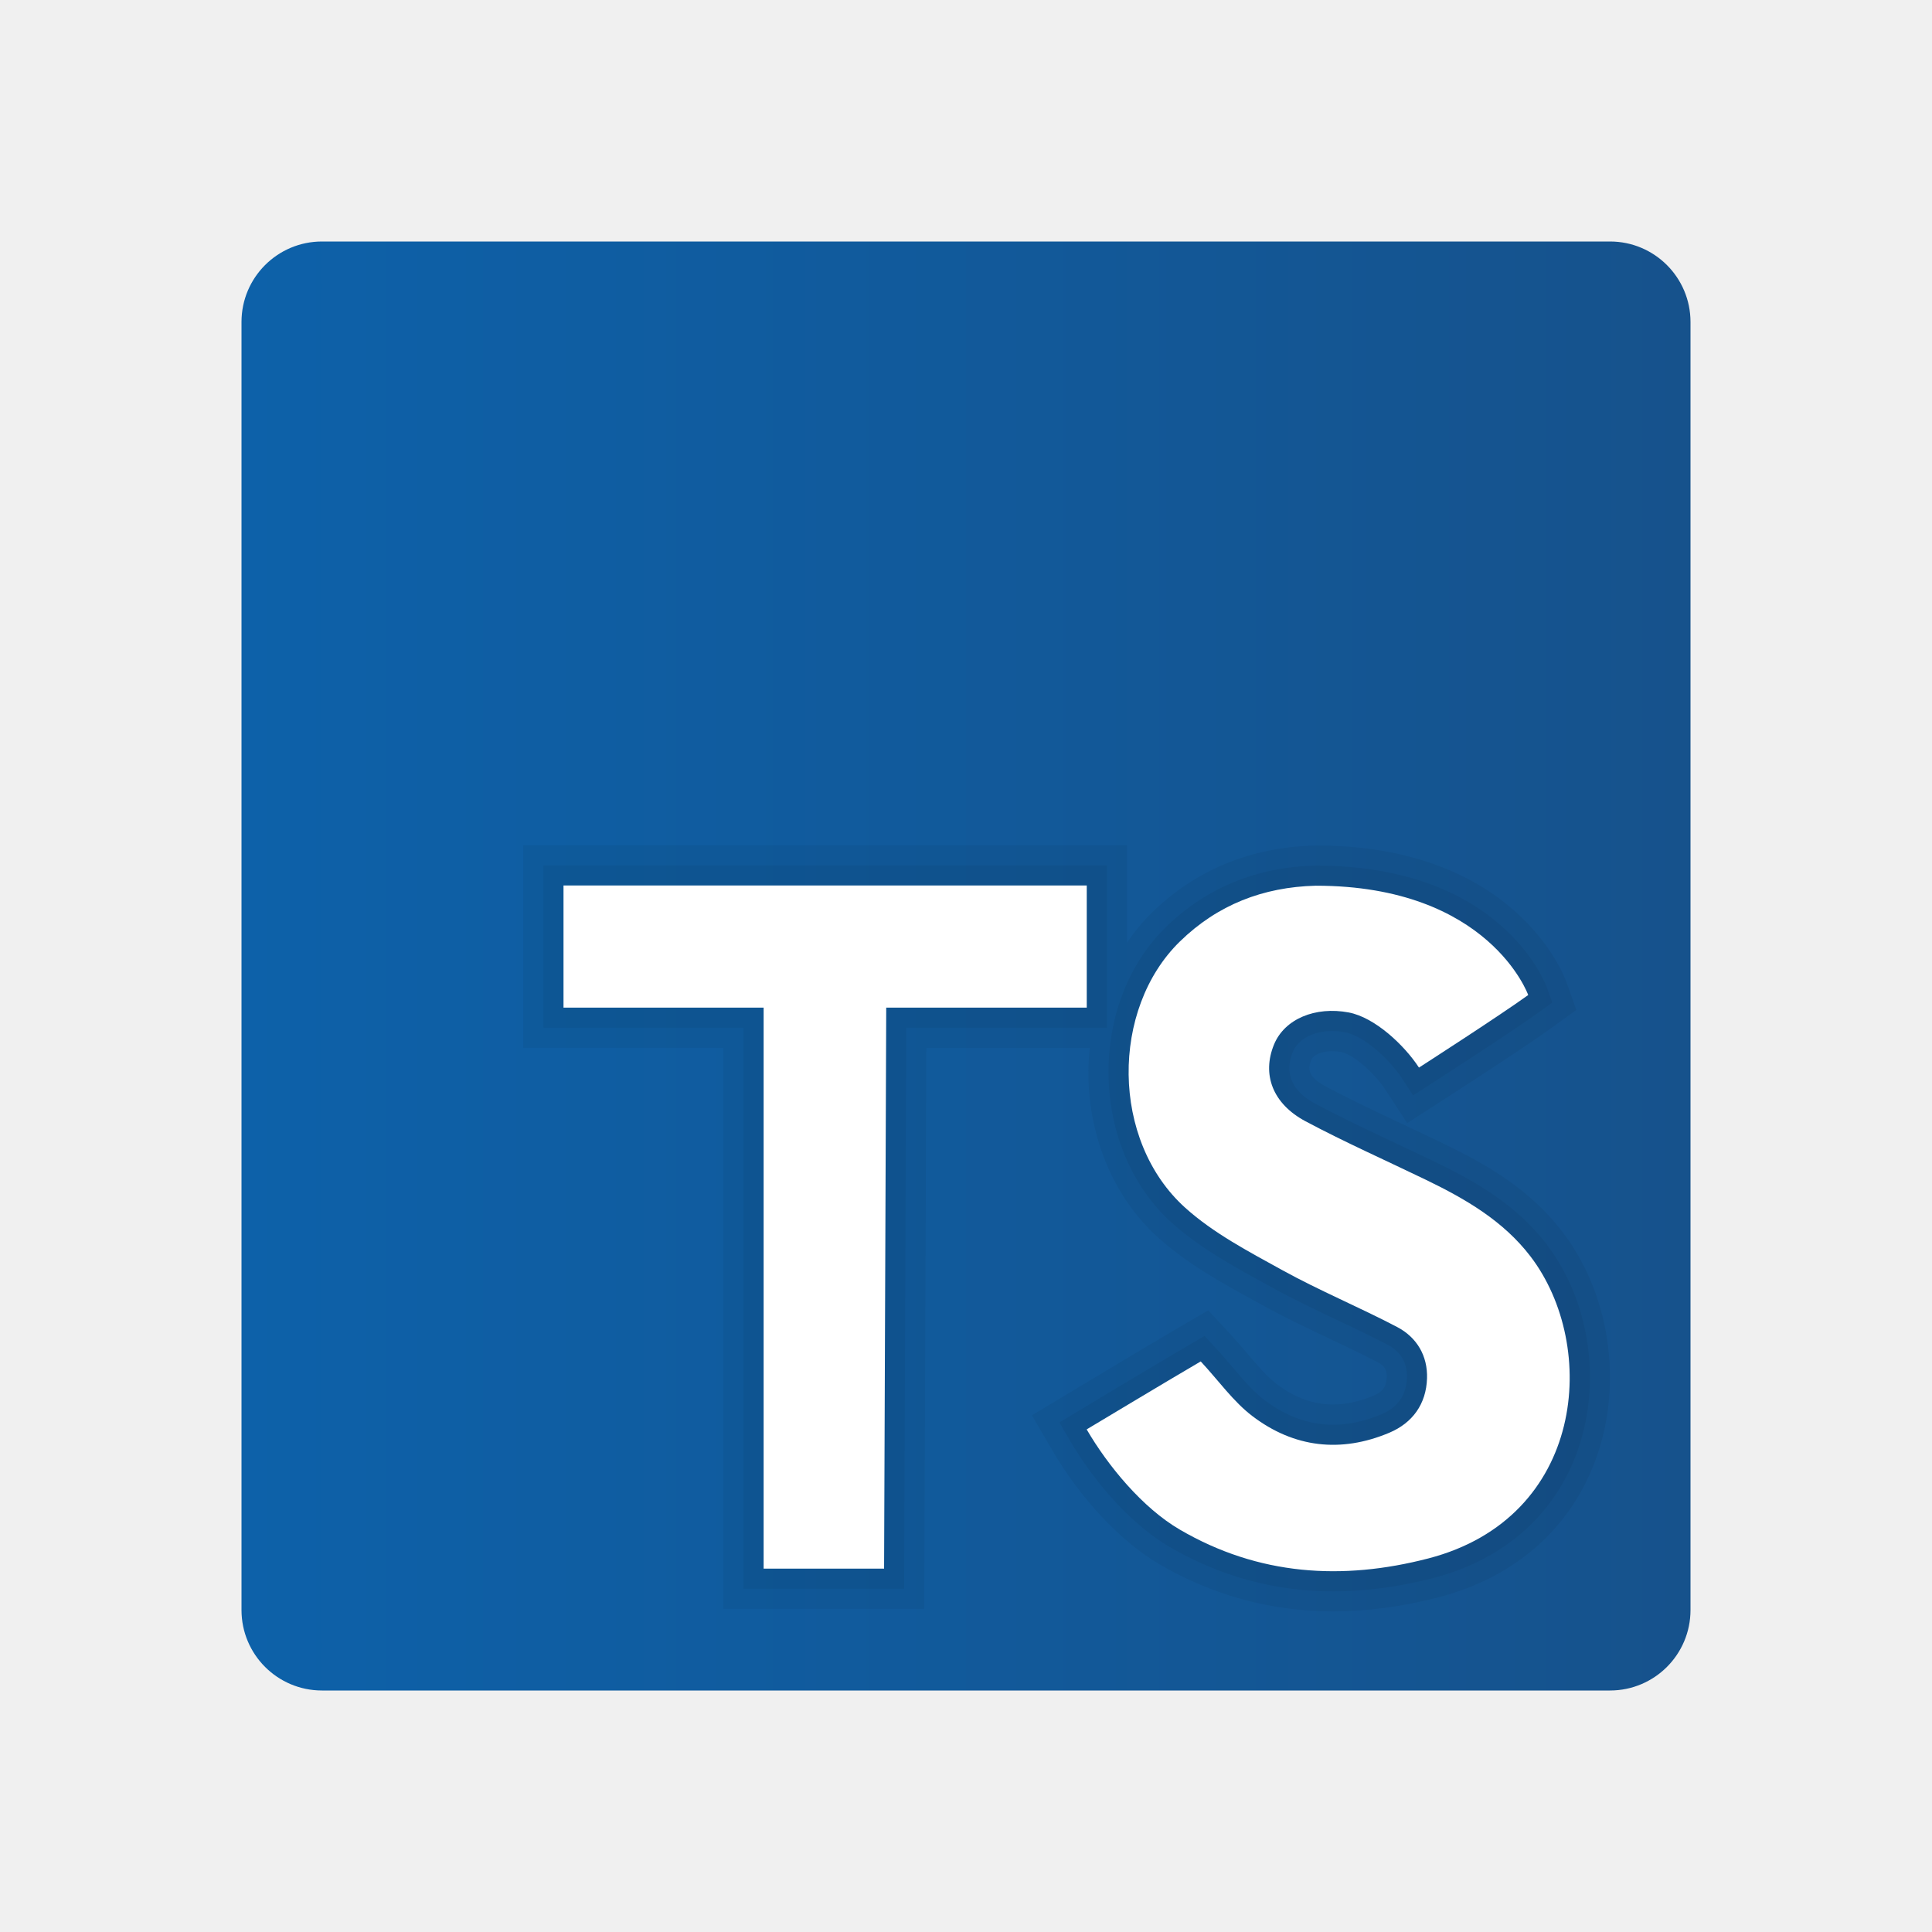
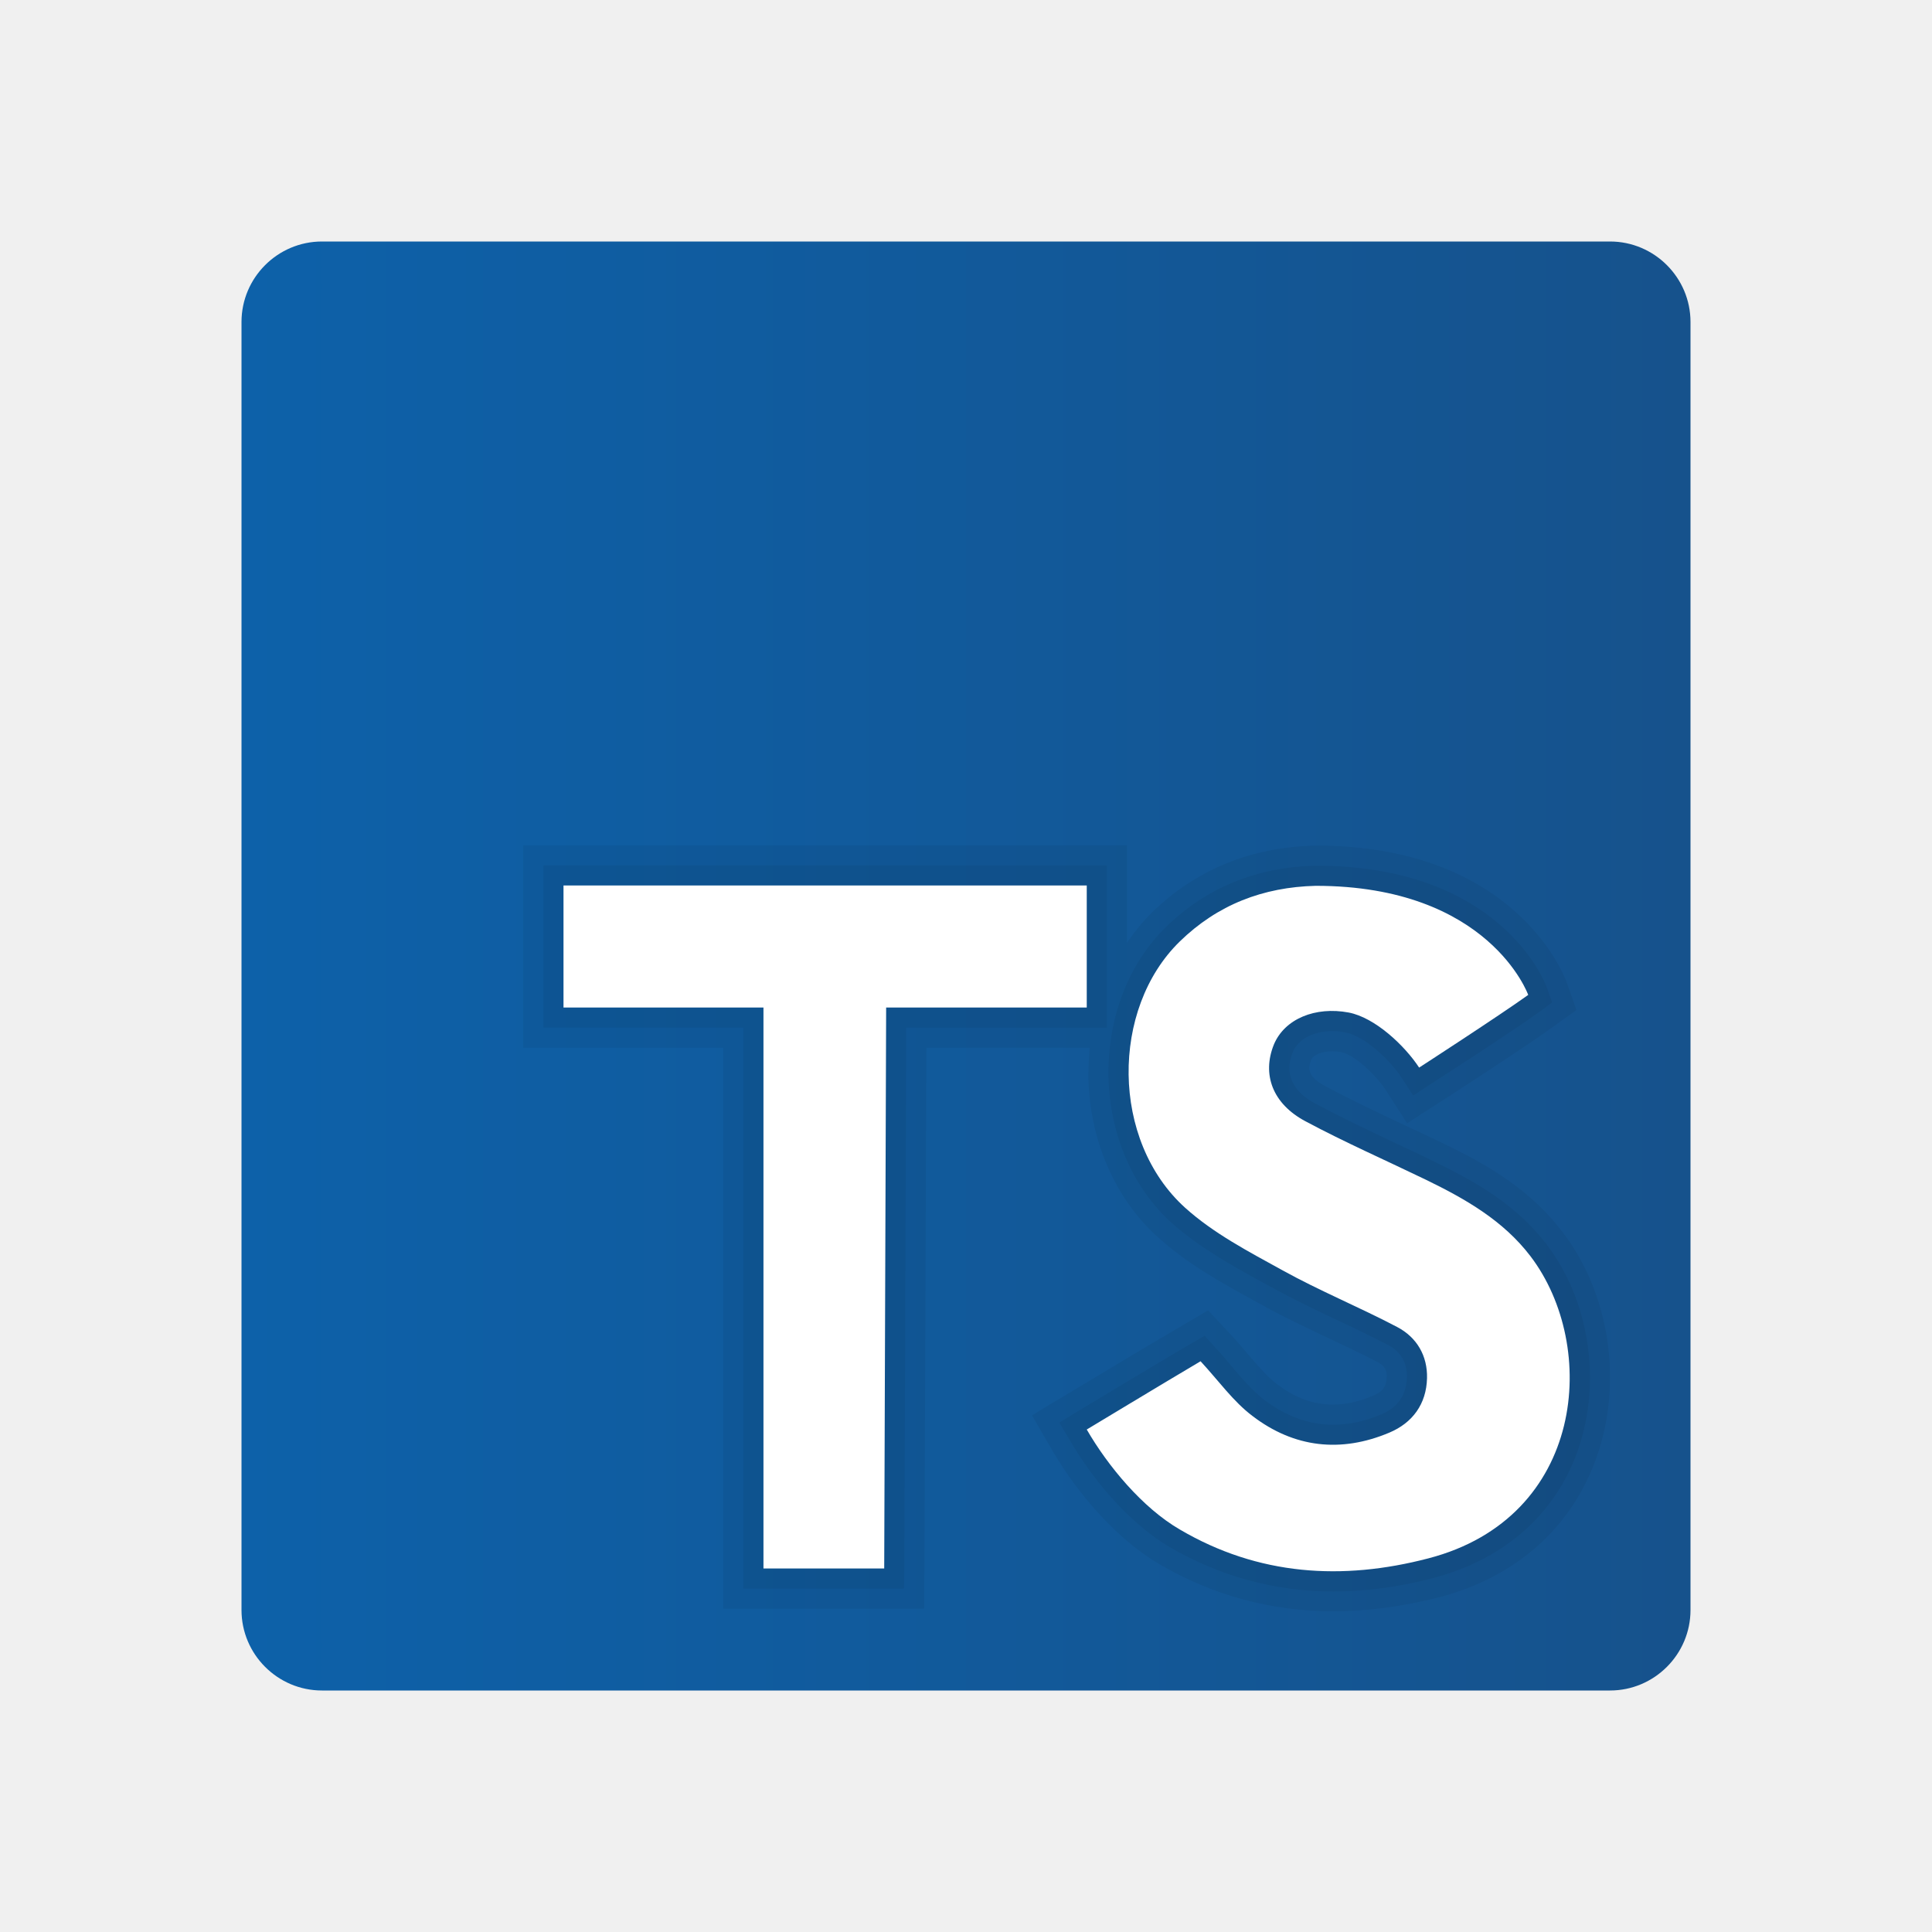
- <svg xmlns="http://www.w3.org/2000/svg" viewBox="0 0 48 48" width="48px" height="48px">
-   <linearGradient id="atmafua87GAY-Q3DVUuwga" x1="6" x2="42" y1="24" y2="24" gradientUnits="userSpaceOnUse">
-     <stop offset="0" stop-color="#0d61a9" />
-     <stop offset="1" stop-color="#16528c" />
-   </linearGradient>
-   <path fill="url(#atmafua87GAY-Q3DVUuwga)" d="M40,6H8C6.895,6,6,6.895,6,8v32c0,1.105,0.895,2,2,2h32c1.105,0,2-0.895,2-2V8 C42,6.895,41.105,6,40,6z" />
-   <path d="M38.819,30.606c-0.814-1.065-1.899-1.683-2.951-2.191c-0.319-0.154-0.639-0.305-0.959-0.456 c-0.665-0.313-1.353-0.637-2.002-0.983c-0.485-0.259-0.382-0.509-0.327-0.644c0.052-0.127,0.264-0.216,0.516-0.216 c0.075,0,0.152,0.008,0.228,0.022c0.284,0.053,0.816,0.507,1.094,0.933l0.272,0.416l0.271,0.416l0.418-0.269l0.418-0.269 c0.082-0.053,2.025-1.302,2.759-1.834l0.304-0.22l0.304-0.22l-0.126-0.353l-0.126-0.353c-0.049-0.138-1.264-3.38-6.221-3.38h-0.006 c-1.611,0.042-2.972,0.603-4.066,1.669c-0.23,0.225-0.434,0.476-0.617,0.745V22v-0.5V21h-0.5H27H14h-0.5H13v0.5V22v3.034v0.5v0.5 h0.5H14h3.972v12.938v0.5v0.5h0.5h0.5h2.993h0.498h0.498l0.002-0.498l0.002-0.498l0.049-12.942H27h0.074 c-0.023,0.238-0.038,0.479-0.033,0.723c0.031,1.573,0.664,3.029,1.737,3.994c0.726,0.653,1.565,1.114,2.377,1.56l0.214,0.118 c0.541,0.299,1.096,0.561,1.632,0.815c0.426,0.202,0.841,0.398,1.247,0.611c0.151,0.079,0.211,0.183,0.205,0.358 c-0.007,0.236-0.099,0.365-0.326,0.461c-0.348,0.147-0.687,0.221-1.009,0.221c-0.484,0-0.954-0.171-1.399-0.509 c-0.238-0.181-0.471-0.455-0.719-0.746c-0.141-0.165-0.284-0.332-0.436-0.497l-0.273-0.294l-0.273-0.294l-0.346,0.202l-0.346,0.202 c-0.869,0.507-2.844,1.696-2.844,1.696l-0.422,0.254l-0.422,0.254l0.248,0.426l0.248,0.426c0.713,1.223,1.711,2.287,2.671,2.848 c1.331,0.778,2.785,1.172,4.322,1.172c0.837,0,1.715-0.118,2.61-0.35c1.932-0.501,3.332-1.751,3.942-3.52 C40.321,34.311,39.983,32.128,38.819,30.606z" opacity=".05" />
-   <path d="M32.69,21.505h-0.006l-0.007,0c-1.461,0.038-2.709,0.552-3.71,1.527c-0.934,0.911-1.454,2.264-1.425,3.715 c0.029,1.436,0.601,2.76,1.571,3.633c0.683,0.614,1.497,1.062,2.284,1.494l0.214,0.118c0.528,0.291,1.075,0.551,1.605,0.802 c0.425,0.201,0.85,0.402,1.265,0.62c0.321,0.168,0.485,0.451,0.473,0.817c-0.014,0.43-0.226,0.735-0.631,0.906 c-0.41,0.173-0.814,0.26-1.203,0.26c-0.595,0-1.168-0.206-1.702-0.611c-0.281-0.213-0.532-0.508-0.797-0.82 c-0.136-0.159-0.274-0.322-0.422-0.481l-0.273-0.294l-0.346,0.202c-0.867,0.506-2.838,1.693-2.838,1.693l-0.422,0.254l0.248,0.426 c0.671,1.152,1.602,2.149,2.491,2.668c1.254,0.732,2.623,1.104,4.07,1.104c0.795,0,1.63-0.112,2.484-0.334 c1.764-0.458,3.041-1.594,3.595-3.199c0.587-1.702,0.279-3.701-0.786-5.094c-0.75-0.982-1.775-1.563-2.771-2.045 c-0.317-0.153-0.636-0.304-0.955-0.454c-0.671-0.316-1.365-0.643-2.025-0.995c-0.57-0.304-0.767-0.756-0.555-1.274 c0.133-0.325,0.508-0.527,0.979-0.527c0.105,0,0.213,0.01,0.321,0.031c0.471,0.088,1.104,0.667,1.42,1.152l0.271,0.416 l0.418-0.269c0.082-0.053,2.019-1.299,2.737-1.818l0.304-0.22l-0.126-0.353C38.396,24.429,37.299,21.505,32.69,21.505 L32.69,21.505z" opacity=".05" />
-   <path d="M27.5,21.5H27H14h-0.5V22v3.034v0.5H14h4.472v13.438v0.5h0.5h2.993h0.498l0.002-0.498l0.051-13.44H27h0.5v-0.5V22V21.5 L27.5,21.5z" opacity=".05" />
-   <path fill="#fff" d="M29.832,33.824c0.45,0.485,0.809,0.998,1.284,1.359c1.031,0.784,2.197,0.921,3.401,0.413 c0.579-0.244,0.917-0.716,0.937-1.35c0.018-0.56-0.252-1.019-0.741-1.276c-0.942-0.494-1.93-0.903-2.861-1.417 c-0.834-0.46-1.705-0.916-2.405-1.546c-1.855-1.67-1.851-4.942-0.132-6.617c0.935-0.911,2.064-1.351,3.374-1.385 c4.31,0,5.279,2.716,5.279,2.716c-0.715,0.517-2.714,1.803-2.714,1.803c-0.358-0.549-1.09-1.246-1.747-1.37 c-0.826-0.155-1.593,0.159-1.855,0.798c-0.302,0.737-0.04,1.466,0.782,1.905c0.979,0.522,1.997,0.973,2.997,1.457 c0.98,0.474,1.918,1.018,2.592,1.899c1.704,2.229,1.365,6.494-2.537,7.506c-2.133,0.553-4.218,0.427-6.177-0.718 c-0.923-0.539-1.783-1.581-2.311-2.488C27,35.513,28.967,34.329,29.832,33.824z" />
-   <polygon fill="#fff" points="14,22 14,25.034 18.972,25.034 18.972,38.972 21.965,38.972 22.018,25.034 27,25.034 27,22" />
+ <svg xmlns="http://www.w3.org/2000/svg" xmlns:xlink="http://www.w3.org/1999/xlink" width="px" height="px" viewBox="0 0 24 24" version="1.1">
+   <defs>
+     <linearGradient id="linear0" gradientUnits="userSpaceOnUse" x1="6" y1="24" x2="42" y2="24" gradientTransform="matrix(0.5,0,0,0.5,0,0)">
+       <stop offset="0" style="stop-color:rgb(5.098%,38.039%,66.275%);stop-opacity:1;" />
+       <stop offset="1" style="stop-color:rgb(8.627%,32.157%,54.902%);stop-opacity:1;" />
+     </linearGradient>
+     <filter id="alpha" filterUnits="objectBoundingBox" x="0%" y="0%" width="100%" height="100%">
+       <feColorMatrix type="matrix" in="SourceGraphic" values="0 0 0 0 1 0 0 0 0 1 0 0 0 0 1 0 0 0 1 0" />
+     </filter>
+     <mask id="mask0">
+       <g filter="url(#alpha)">
+         <rect x="0" y="0" width="24" height="24" style="fill:rgb(0%,0%,0%);fill-opacity:0.051;stroke:none;" />
+       </g>
+     </mask>
+     <clipPath id="clip1">
+       <rect x="0" y="0" width="24" height="24" />
+     </clipPath>
+     <g id="surface5" clip-path="url(#clip1)">
+       <path style=" stroke:none;fill-rule:nonzero;fill:rgb(0%,0%,0%);fill-opacity:1;" d="M 19.41 15.305 C 19.004 14.77 18.461 14.461 17.934 14.207 C 17.773 14.129 17.613 14.055 17.453 13.98 C 17.121 13.824 16.777 13.66 16.453 13.488 C 16.211 13.359 16.262 13.234 16.289 13.164 C 16.316 13.102 16.422 13.059 16.547 13.059 C 16.586 13.059 16.625 13.062 16.66 13.07 C 16.805 13.094 17.07 13.324 17.211 13.535 L 17.344 13.742 L 17.48 13.953 L 17.691 13.816 L 17.898 13.684 C 17.941 13.656 18.91 13.031 19.277 12.766 L 19.582 12.547 L 19.52 12.367 L 19.457 12.191 C 19.43 12.125 18.824 10.504 16.344 10.504 C 15.535 10.523 14.855 10.805 14.309 11.336 C 14.195 11.449 14.094 11.574 14 11.711 L 14 10.5 L 6.5 10.5 L 6.5 13.016 L 8.984 13.016 L 8.984 19.984 L 11.48 19.984 L 11.48 19.738 L 11.484 19.488 L 11.508 13.016 L 13.535 13.016 C 13.527 13.137 13.52 13.258 13.52 13.379 C 13.535 14.164 13.852 14.895 14.391 15.375 C 14.754 15.703 15.172 15.934 15.578 16.156 L 15.684 16.215 C 15.953 16.363 16.234 16.496 16.5 16.621 C 16.715 16.723 16.922 16.82 17.125 16.926 C 17.199 16.969 17.23 17.02 17.227 17.105 C 17.223 17.223 17.176 17.289 17.062 17.336 C 16.891 17.41 16.719 17.449 16.559 17.449 C 16.316 17.449 16.082 17.363 15.859 17.191 C 15.742 17.102 15.625 16.965 15.5 16.82 C 15.43 16.738 15.359 16.652 15.281 16.57 L 15.145 16.426 L 15.008 16.277 L 14.664 16.48 C 14.227 16.734 13.242 17.328 13.242 17.328 L 13.031 17.453 L 12.82 17.582 L 12.941 17.793 L 13.066 18.008 C 13.422 18.617 13.922 19.152 14.402 19.43 C 15.066 19.82 15.797 20.016 16.562 20.016 C 16.98 20.016 17.422 19.957 17.867 19.844 C 18.836 19.594 19.535 18.969 19.84 18.082 C 20.16 17.156 19.992 16.062 19.41 15.305 Z M 19.41 15.305 " />
+     </g>
+     <mask id="mask1">
+       <g filter="url(#alpha)">
+         <rect x="0" y="0" width="24" height="24" style="fill:rgb(0%,0%,0%);fill-opacity:0.051;stroke:none;" />
+       </g>
+     </mask>
+     <clipPath id="clip2">
+       <rect x="0" y="0" width="24" height="24" />
+     </clipPath>
+     <g id="surface8" clip-path="url(#clip2)">
+       <path style=" stroke:none;fill-rule:nonzero;fill:rgb(0%,0%,0%);fill-opacity:1;" d="M 16.344 10.754 L 16.34 10.754 C 15.609 10.773 14.984 11.027 14.484 11.516 C 14.016 11.973 13.758 12.648 13.77 13.375 C 13.785 14.09 14.07 14.754 14.555 15.191 C 14.898 15.496 15.305 15.723 15.699 15.938 L 15.805 15.996 C 16.07 16.141 16.344 16.273 16.609 16.398 C 16.82 16.496 17.031 16.598 17.242 16.707 C 17.402 16.789 17.484 16.934 17.477 17.117 C 17.469 17.332 17.363 17.484 17.16 17.57 C 16.957 17.656 16.754 17.699 16.559 17.699 C 16.262 17.699 15.977 17.594 15.711 17.395 C 15.57 17.285 15.441 17.141 15.309 16.984 C 15.242 16.902 15.172 16.82 15.098 16.742 L 14.965 16.594 L 14.789 16.695 C 14.355 16.949 13.371 17.543 13.371 17.543 L 13.16 17.672 L 13.285 17.883 C 13.621 18.461 14.086 18.957 14.531 19.219 C 15.156 19.582 15.84 19.77 16.566 19.77 C 16.961 19.77 17.379 19.715 17.805 19.602 C 18.688 19.371 19.328 18.805 19.605 18.004 C 19.898 17.152 19.742 16.152 19.211 15.457 C 18.836 14.965 18.324 14.676 17.824 14.434 C 17.668 14.355 17.508 14.281 17.348 14.207 C 17.012 14.047 16.664 13.883 16.336 13.707 C 16.051 13.555 15.953 13.332 16.059 13.07 C 16.125 12.91 16.312 12.809 16.547 12.809 C 16.602 12.809 16.652 12.812 16.707 12.824 C 16.945 12.867 17.262 13.156 17.418 13.398 L 17.555 13.609 L 17.762 13.473 C 17.805 13.445 18.773 12.824 19.133 12.562 L 19.281 12.453 L 19.219 12.277 C 19.199 12.215 18.648 10.754 16.344 10.754 Z M 16.344 10.754 " />
+     </g>
+     <mask id="mask2">
+       <g filter="url(#alpha)">
+         <rect x="0" y="0" width="24" height="24" style="fill:rgb(0%,0%,0%);fill-opacity:0.051;stroke:none;" />
+       </g>
+     </mask>
+     <clipPath id="clip3">
+       <rect x="0" y="0" width="24" height="24" />
+     </clipPath>
+     <g id="surface11" clip-path="url(#clip3)">
+       <path style=" stroke:none;fill-rule:nonzero;fill:rgb(0%,0%,0%);fill-opacity:1;" d="M 13.75 10.75 L 6.75 10.75 L 6.75 12.766 L 9.234 12.766 L 9.234 19.734 L 11.23 19.734 L 11.234 19.488 L 11.258 12.766 L 13.75 12.766 Z M 13.75 10.75 " />
+     </g>
+   </defs>
+   <g id="surface1">
+     <path style=" stroke:none;fill-rule:nonzero;fill:url(#linear0);" d="M 20 3 L 4 3 C 3.449 3 3 3.449 3 4 L 3 20 C 3 20.551 3.449 21 4 21 L 20 21 C 20.551 21 21 20.551 21 20 L 21 4 C 21 3.449 20.551 3 20 3 Z M 20 3 " />
+     <use xlink:href="#surface5" mask="url(#mask0)" />
+     <use xlink:href="#surface8" mask="url(#mask1)" />
+     <use xlink:href="#surface11" mask="url(#mask2)" />
+     <path style=" stroke:none;fill-rule:nonzero;fill:rgb(100%,100%,100%);fill-opacity:1;" d="M 14.914 16.91 C 15.141 17.156 15.32 17.41 15.559 17.59 C 16.074 17.984 16.656 18.051 17.258 17.797 C 17.547 17.676 17.719 17.441 17.727 17.121 C 17.734 16.844 17.602 16.613 17.355 16.484 C 16.887 16.238 16.391 16.035 15.926 15.777 C 15.508 15.547 15.074 15.32 14.723 15.004 C 13.797 14.168 13.797 12.531 14.656 11.695 C 15.125 11.238 15.691 11.02 16.344 11.004 C 18.5 11.004 18.984 12.359 18.984 12.359 C 18.625 12.617 17.629 13.262 17.629 13.262 C 17.449 12.988 17.082 12.641 16.754 12.578 C 16.34 12.5 15.957 12.656 15.824 12.977 C 15.676 13.344 15.805 13.711 16.219 13.93 C 16.707 14.191 17.215 14.414 17.715 14.656 C 18.207 14.895 18.676 15.164 19.012 15.605 C 19.863 16.723 19.695 18.852 17.742 19.359 C 16.676 19.637 15.633 19.574 14.656 19 C 14.191 18.73 13.762 18.211 13.5 17.758 C 13.5 17.758 14.484 17.164 14.914 16.91 Z M 14.914 16.91 " />
+     <path style=" stroke:none;fill-rule:nonzero;fill:rgb(100%,100%,100%);fill-opacity:1;" d="M 7 11 L 7 12.516 L 9.484 12.516 L 9.484 19.484 L 10.984 19.484 L 11.008 12.516 L 13.5 12.516 L 13.5 11 Z M 7 11 " />
+   </g>
</svg>
